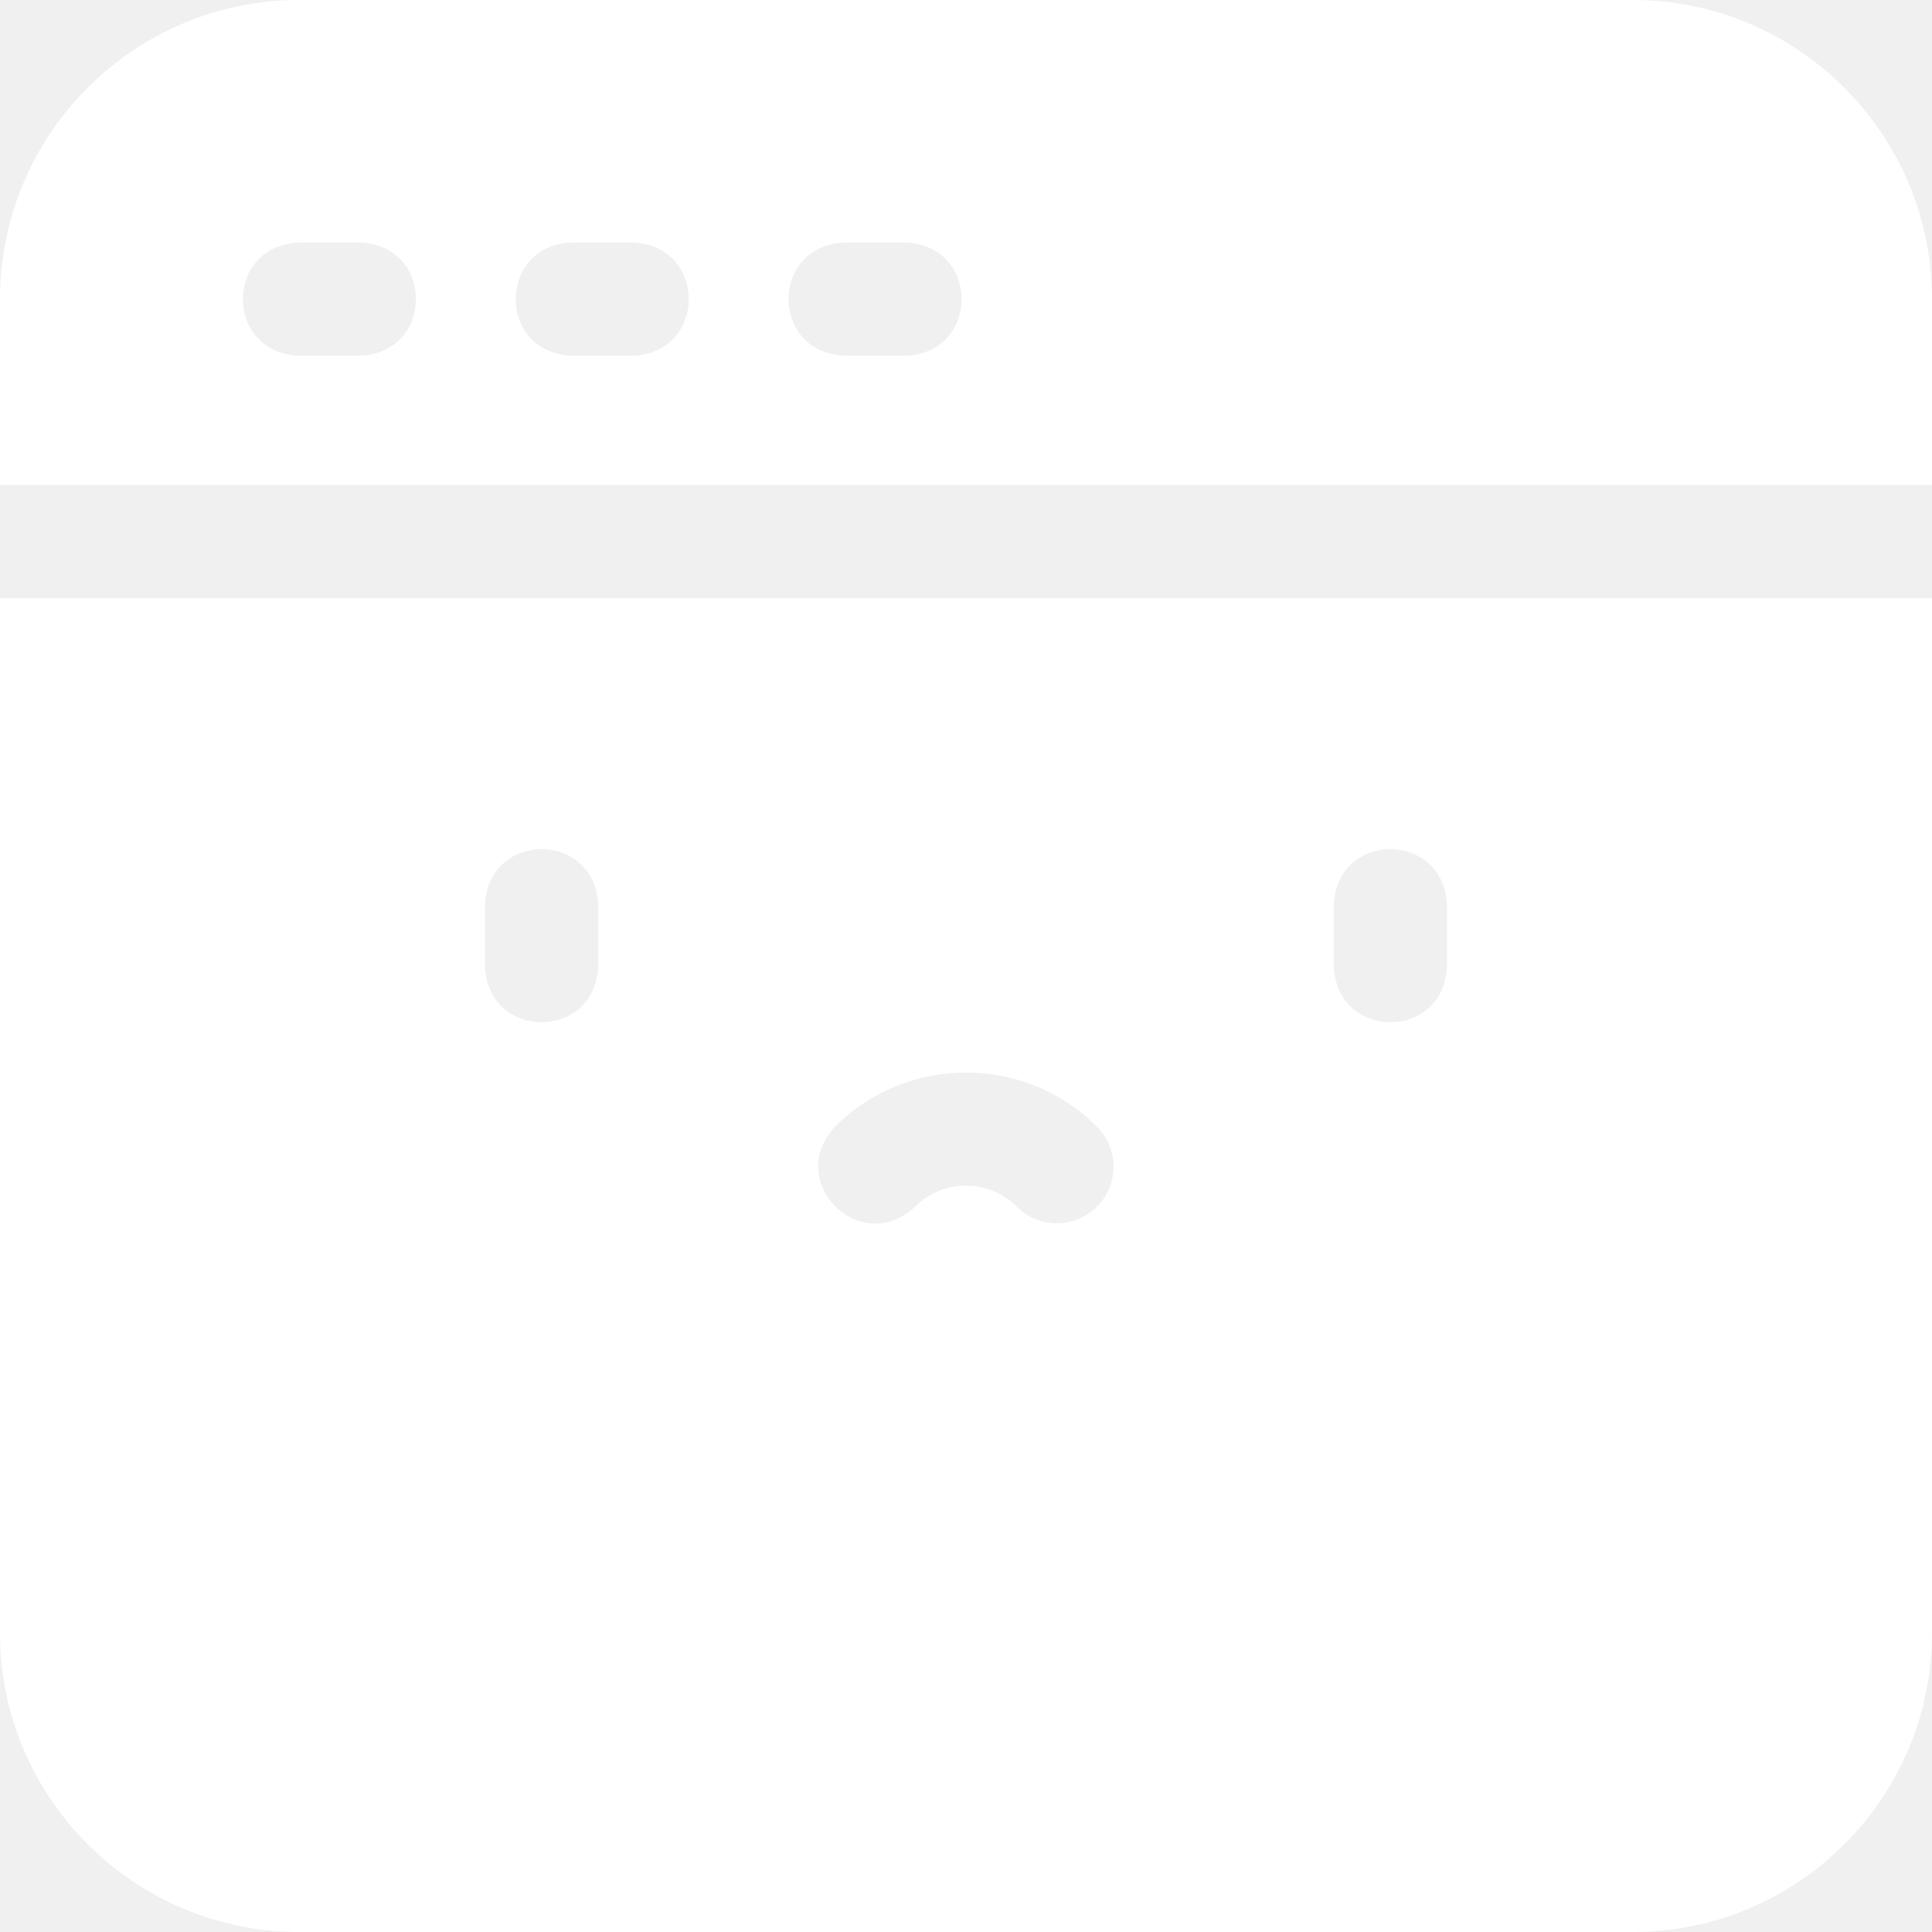
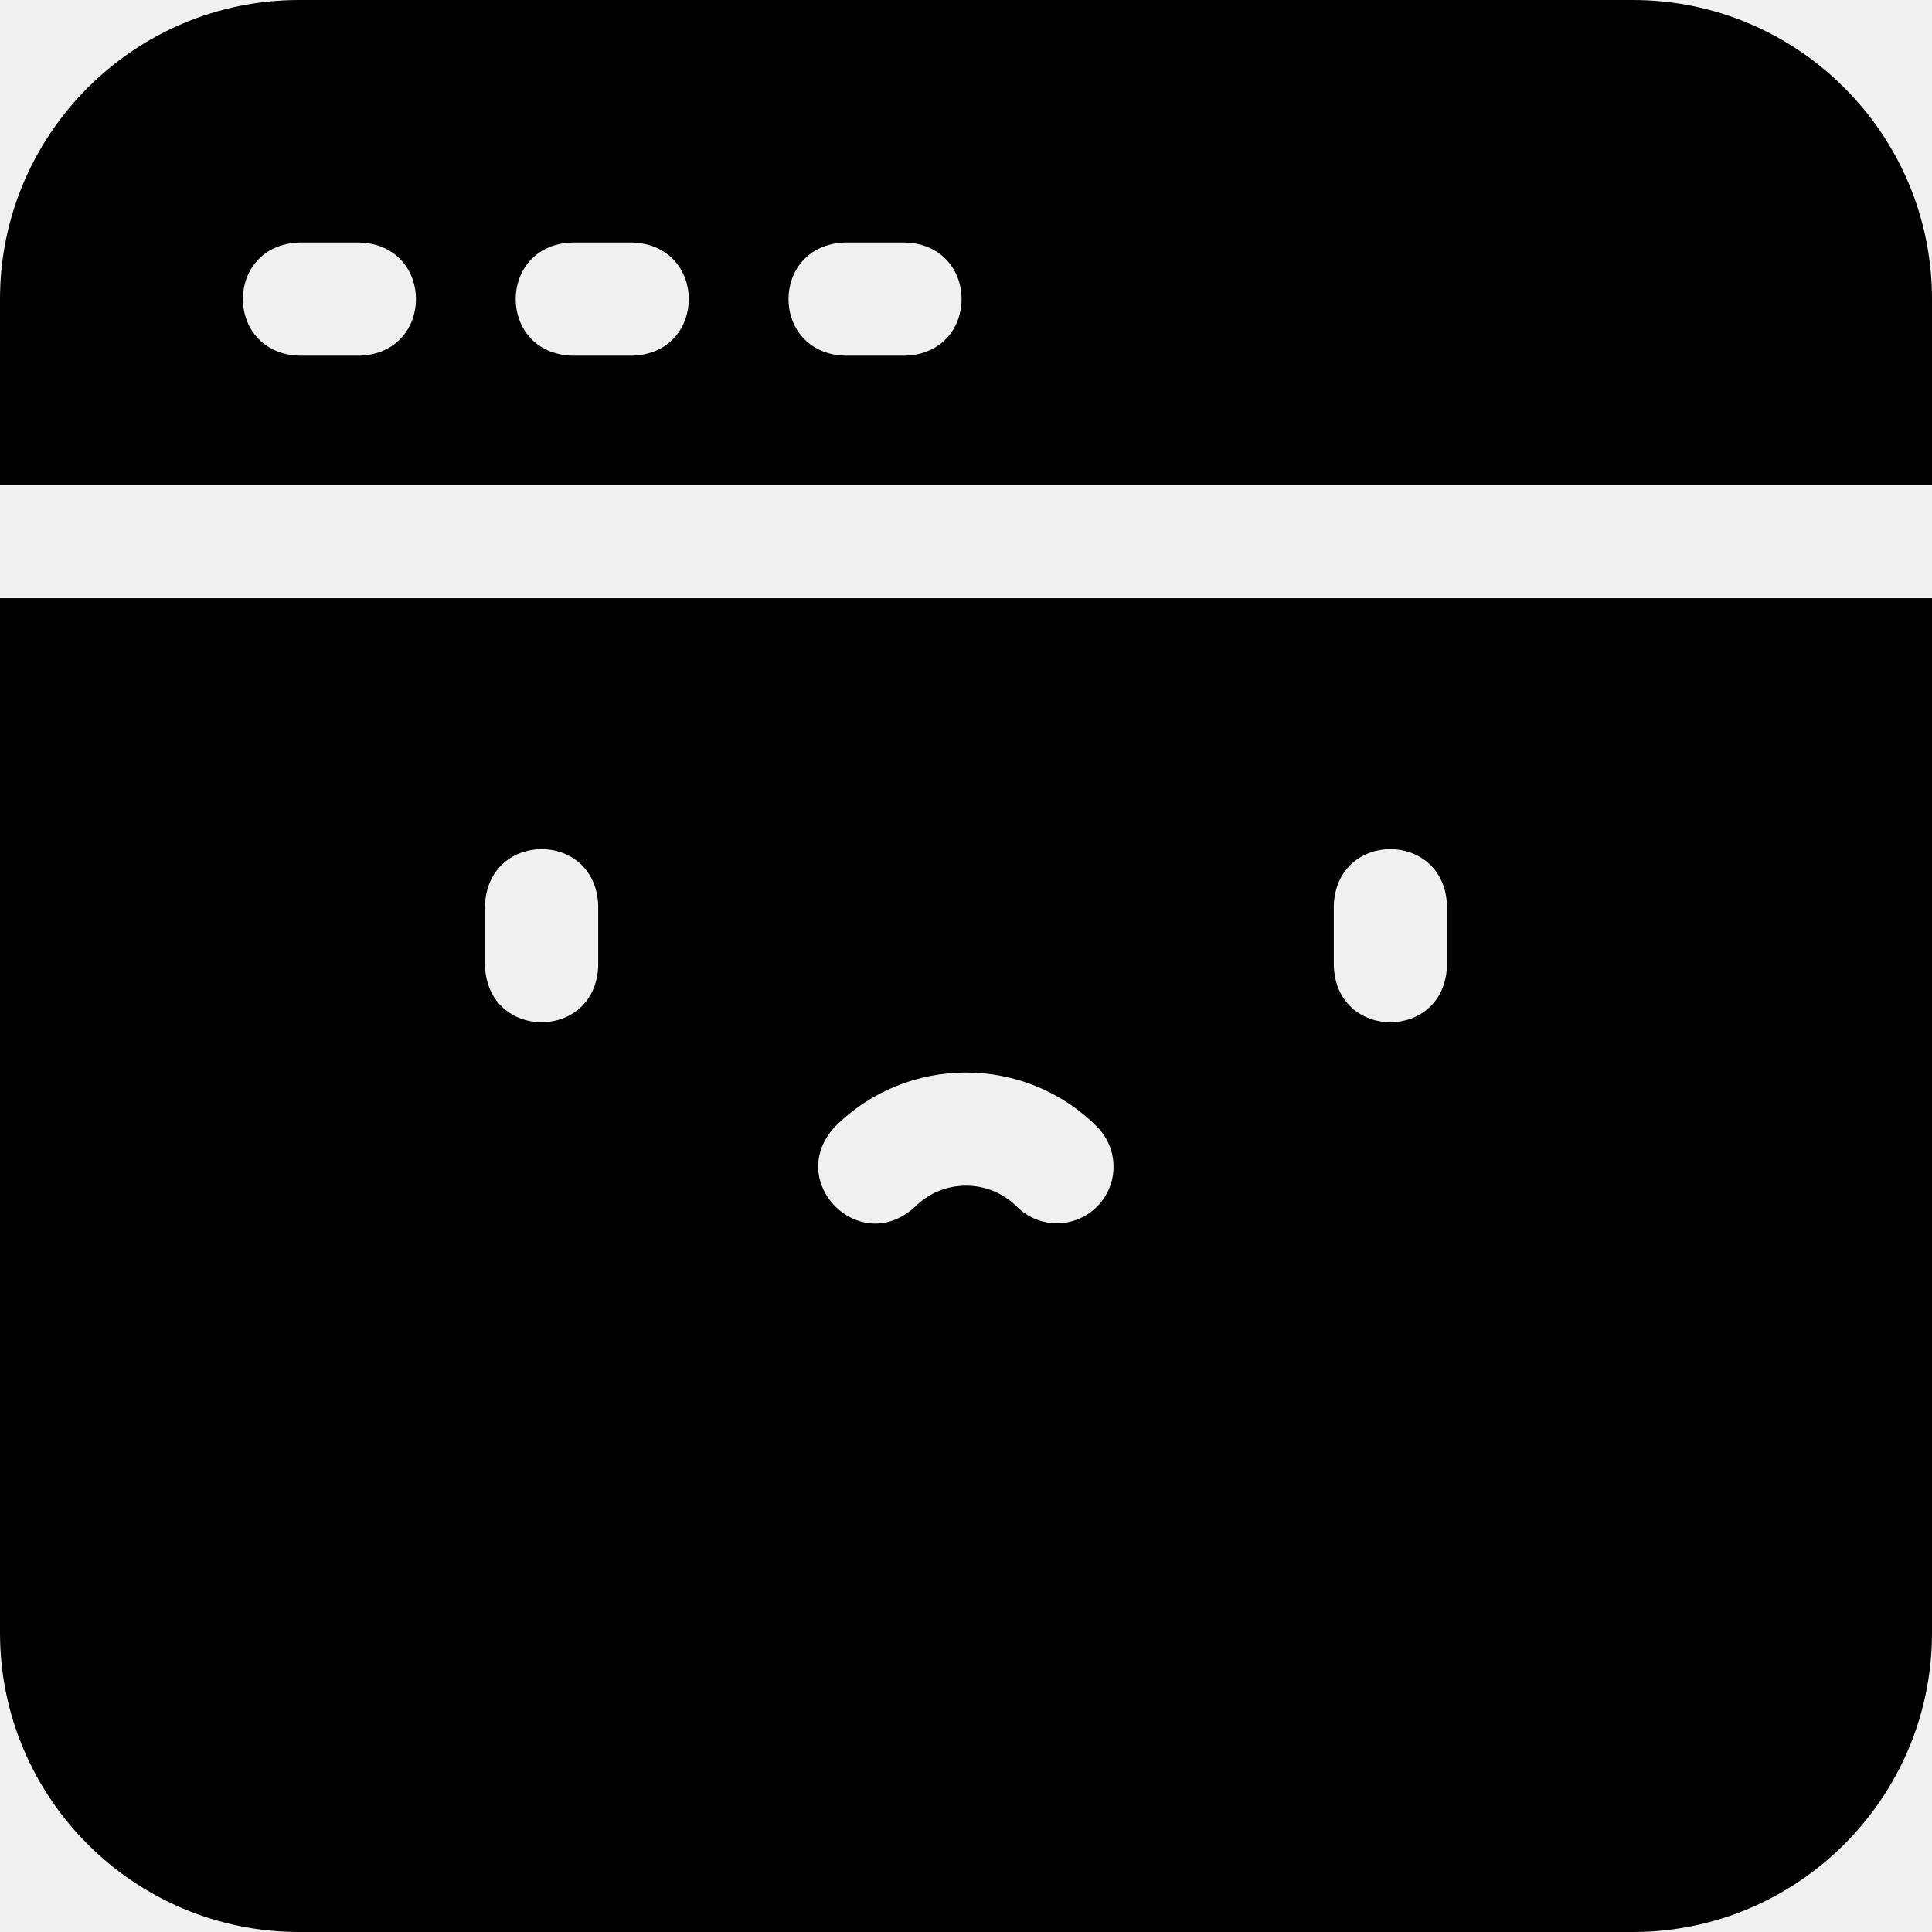
- <svg xmlns="http://www.w3.org/2000/svg" viewBox="0 0 512 512" fill="white" fill-rule="evenodd">
+ <svg xmlns="http://www.w3.org/2000/svg" viewBox="0 0 512 512">
  <path d="m432.733 0h-353.466c-43.708 0-79.267 35.559-79.267 79.267v49.267h512v-49.267c0-43.708-35.559-79.267-79.267-79.267zm-337.4 94.267h-16.066c-19.872-.733-19.874-29.266 0-30h16.066c19.872.733 19.874 29.266 0 30zm72.301 0h-16.067c-19.872-.733-19.874-29.266 0-30h16.067c19.871.733 19.874 29.266 0 30zm72.3 0h-16.067c-19.872-.733-19.874-29.266 0-30h16.067c19.871.733 19.874 29.266 0 30z" />
  <path d="m0 432.733c0 43.708 35.559 79.267 79.267 79.267h353.467c43.707 0 79.266-35.559 79.266-79.267v-274.2h-512zm353.467-192.8c.733-19.872 29.266-19.874 30 0v16.067c-.733 19.871-29.266 19.874-30 0zm-132.17 58.638c19.135-19.125 50.271-19.125 69.406 0 5.859 5.856 5.862 15.354.006 21.213-5.856 5.86-15.355 5.862-21.213.006-7.441-7.438-19.551-7.438-26.992 0-14.564 13.528-34.749-6.646-21.207-21.219zm-92.764-58.638c.733-19.872 29.266-19.874 30 0v16.067c-.733 19.871-29.266 19.874-30 0z" />
</svg>
